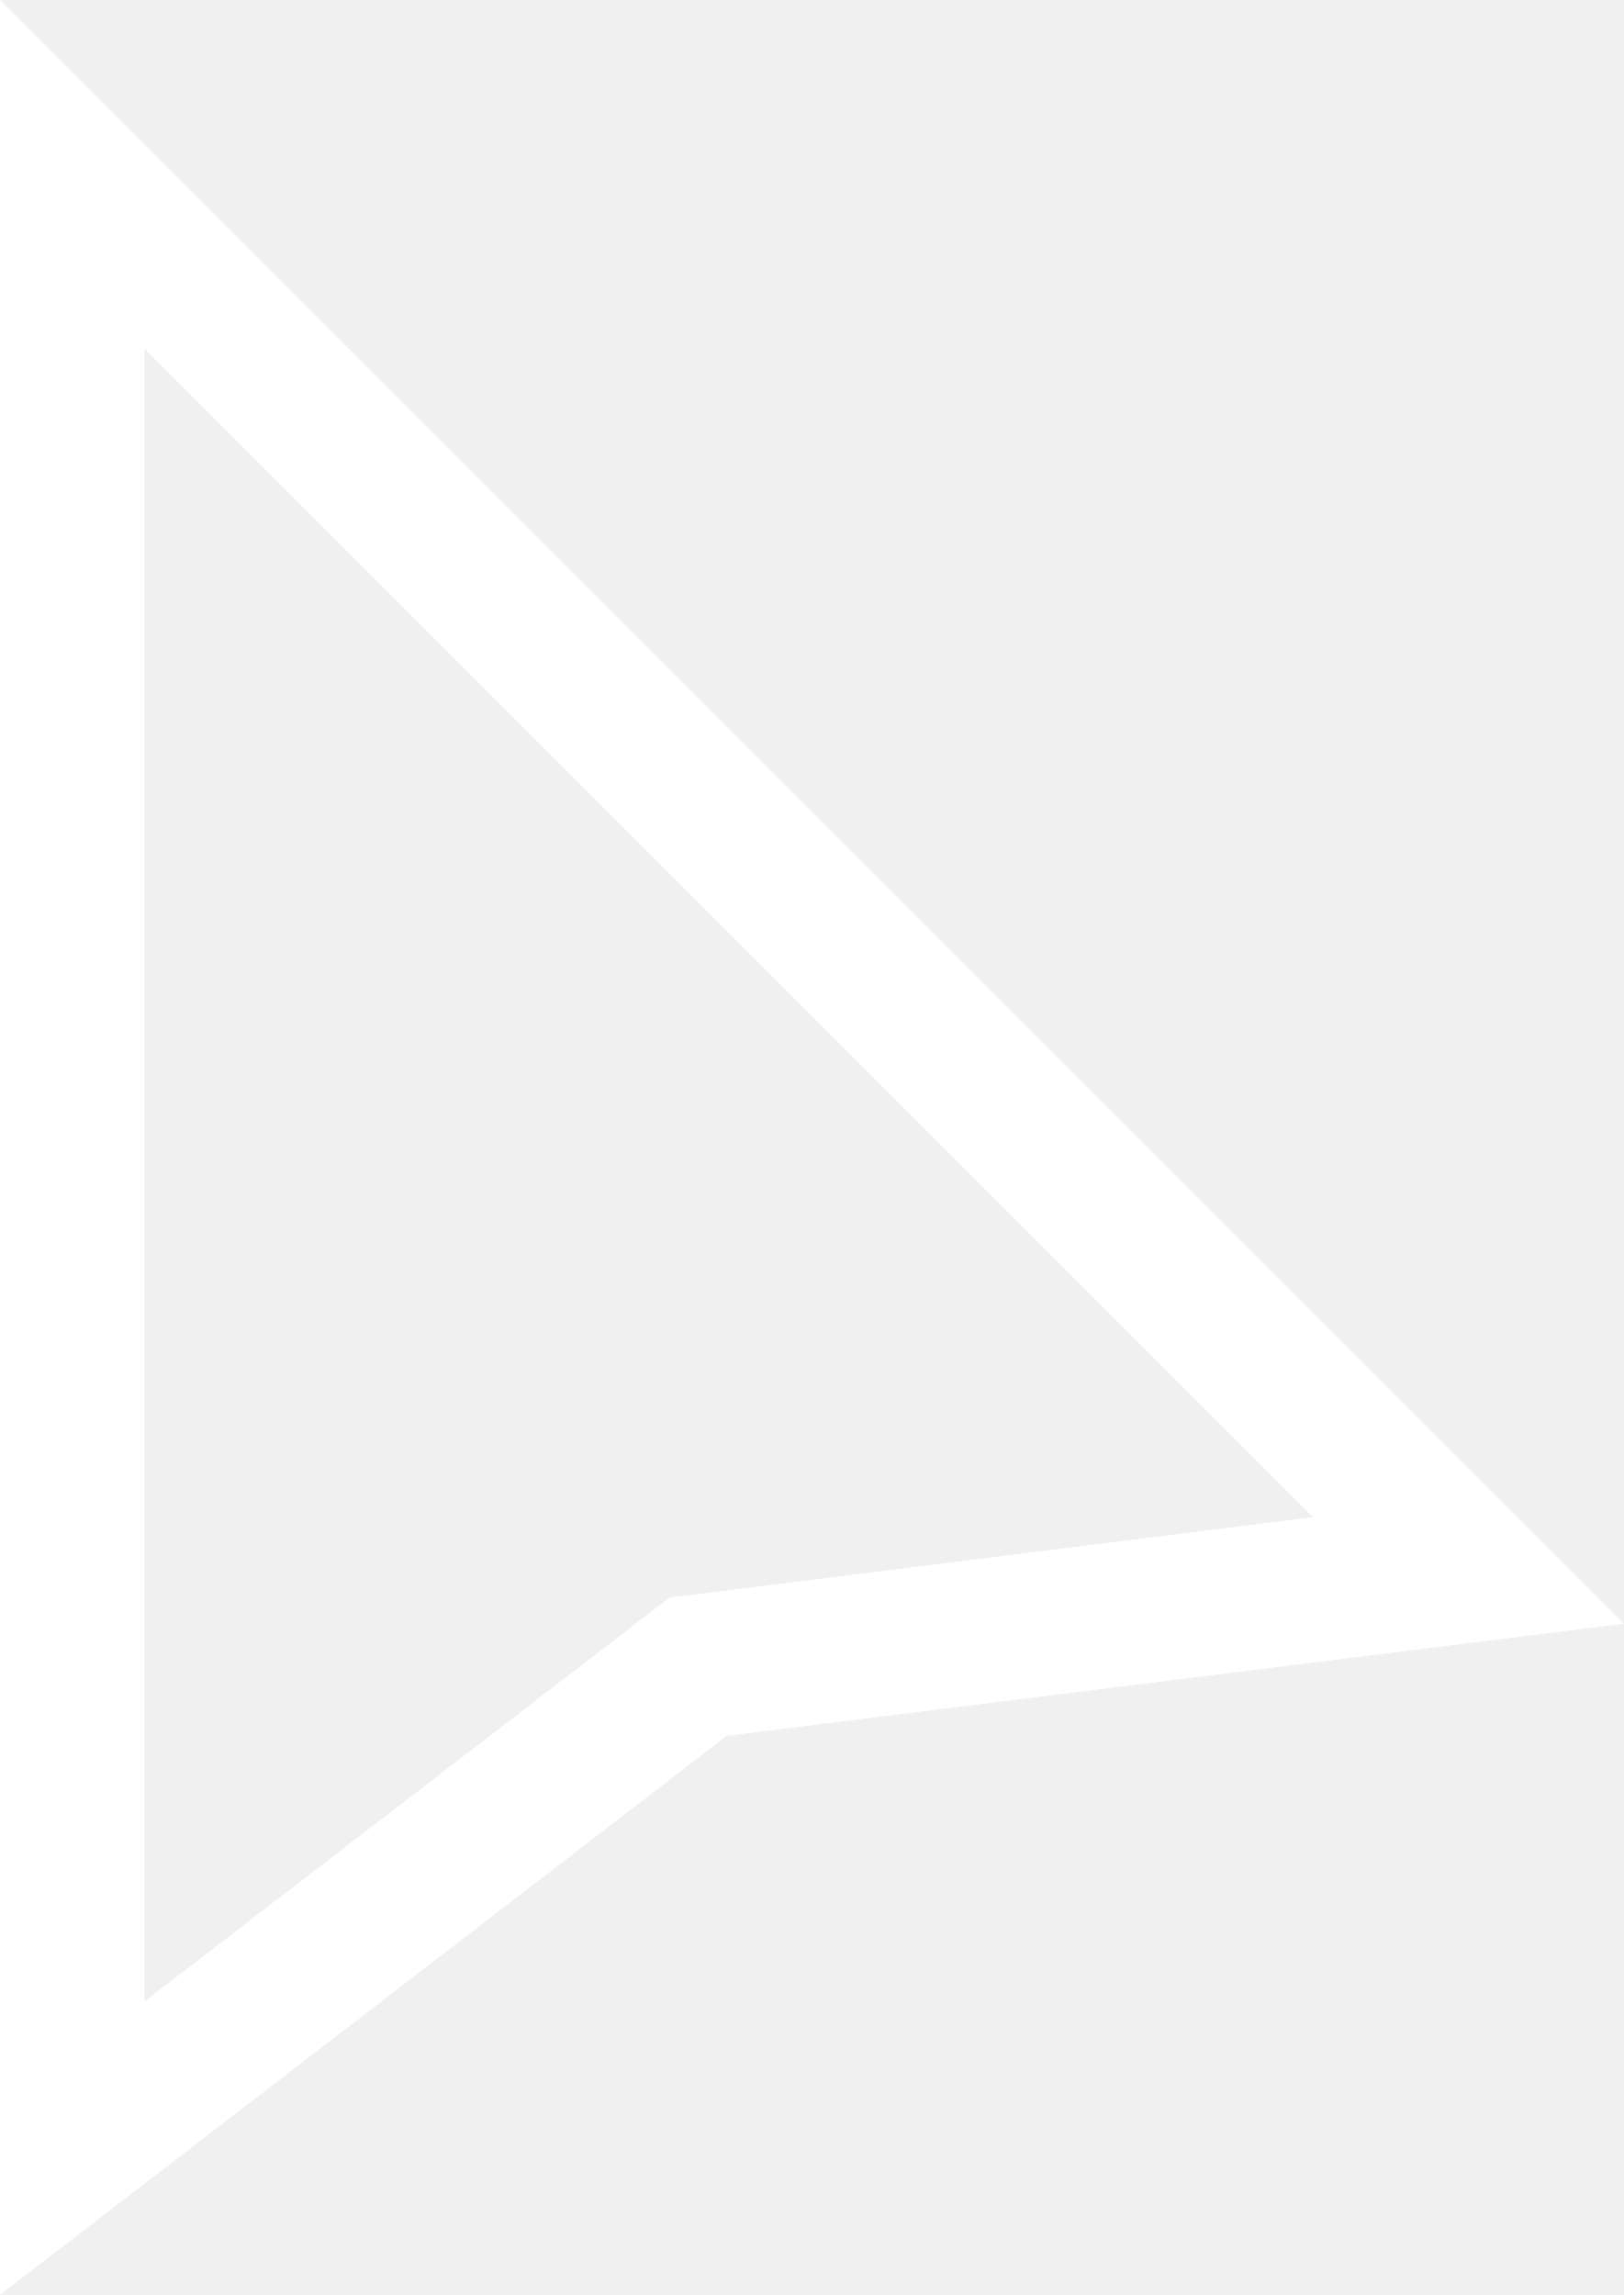
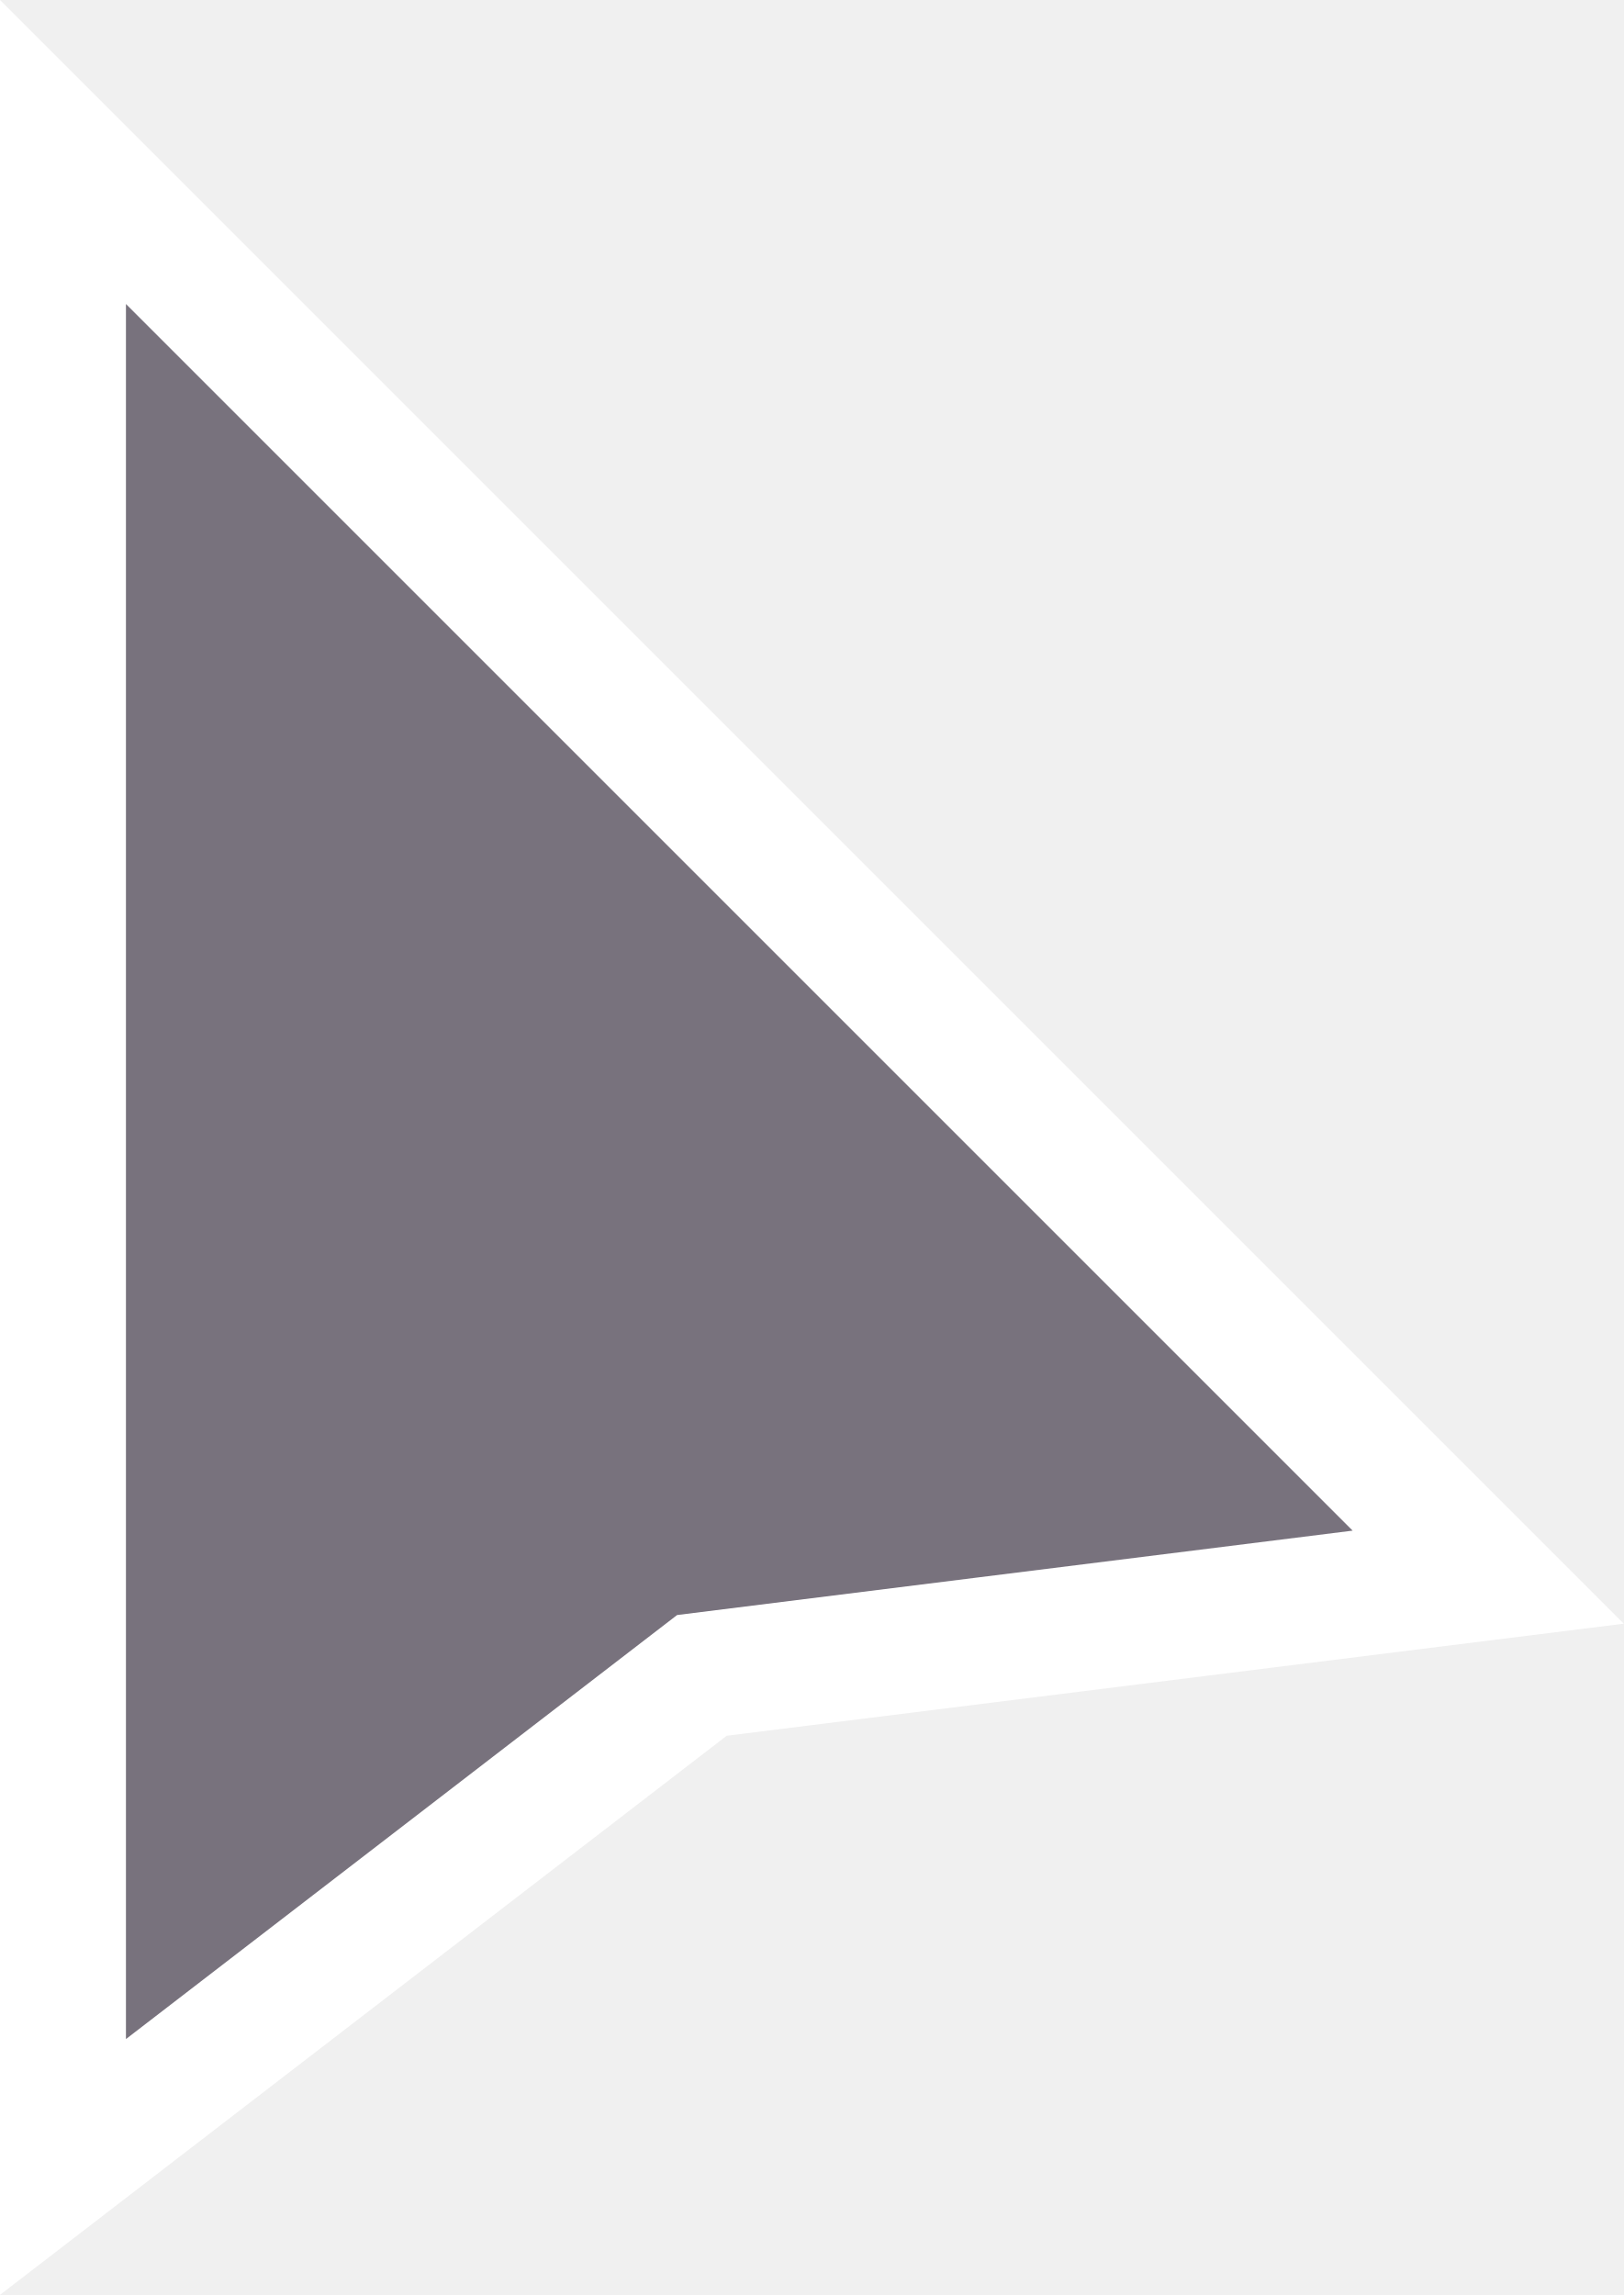
- <svg xmlns="http://www.w3.org/2000/svg" viewBox="0 0 33.73 47.67">
+ <svg xmlns="http://www.w3.org/2000/svg" viewBox="0 0 38.68 54.67">
  <defs>
-     <style>.cls-1{fill:none;stroke:#fff;stroke-miterlimit:10;stroke-width:3px;}</style>
+     <style>.cls-1{fill:#504957;fill-opacity:0.75;stroke:#fff;stroke-miterlimit:10;stroke-width:3px;}</style>
  </defs>
  <g id="Layer_2" data-name="Layer 2">
    <g id="Icons">
-       <polygon class="cls-1" points="1.5 44.62 1.5 3.62 30.5 32.62 14.5 34.62 1.5 44.62" />
+       <polygon class="cls-1" points="1.5 51.62 1.5 3.62 35.45 37.57 16.72 39.91 1.5 51.62" />
    </g>
  </g>
</svg>
